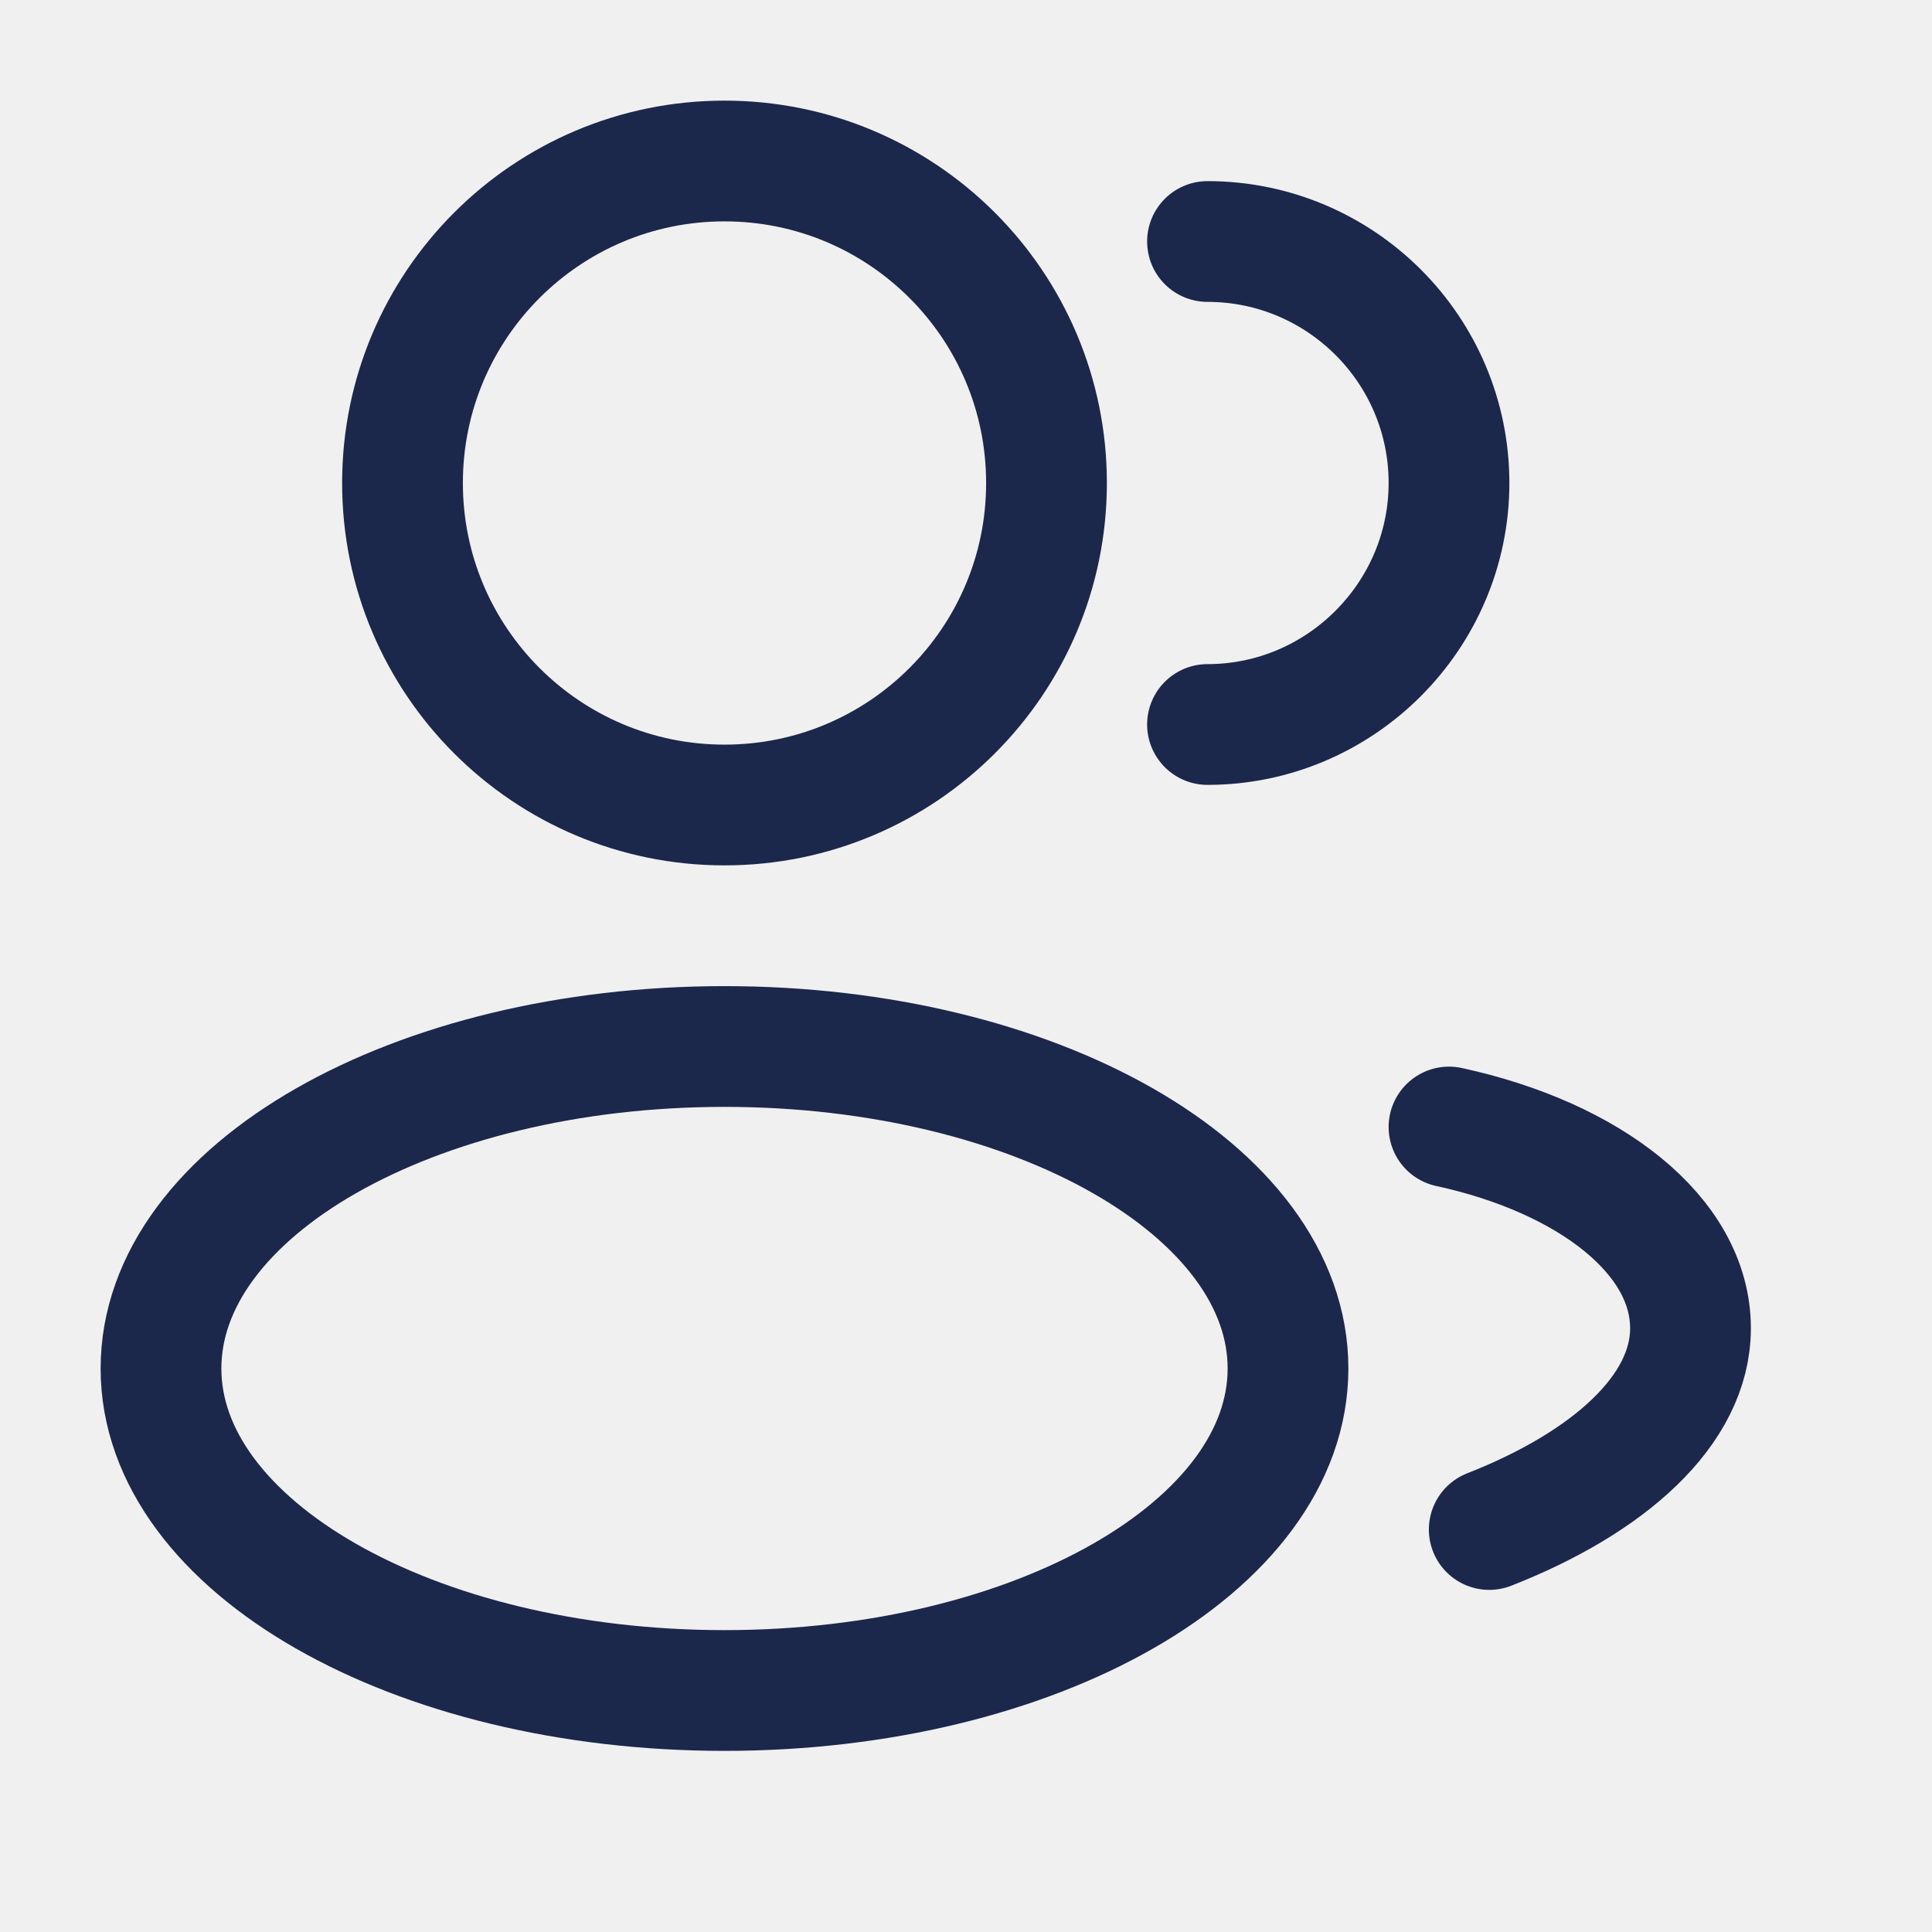
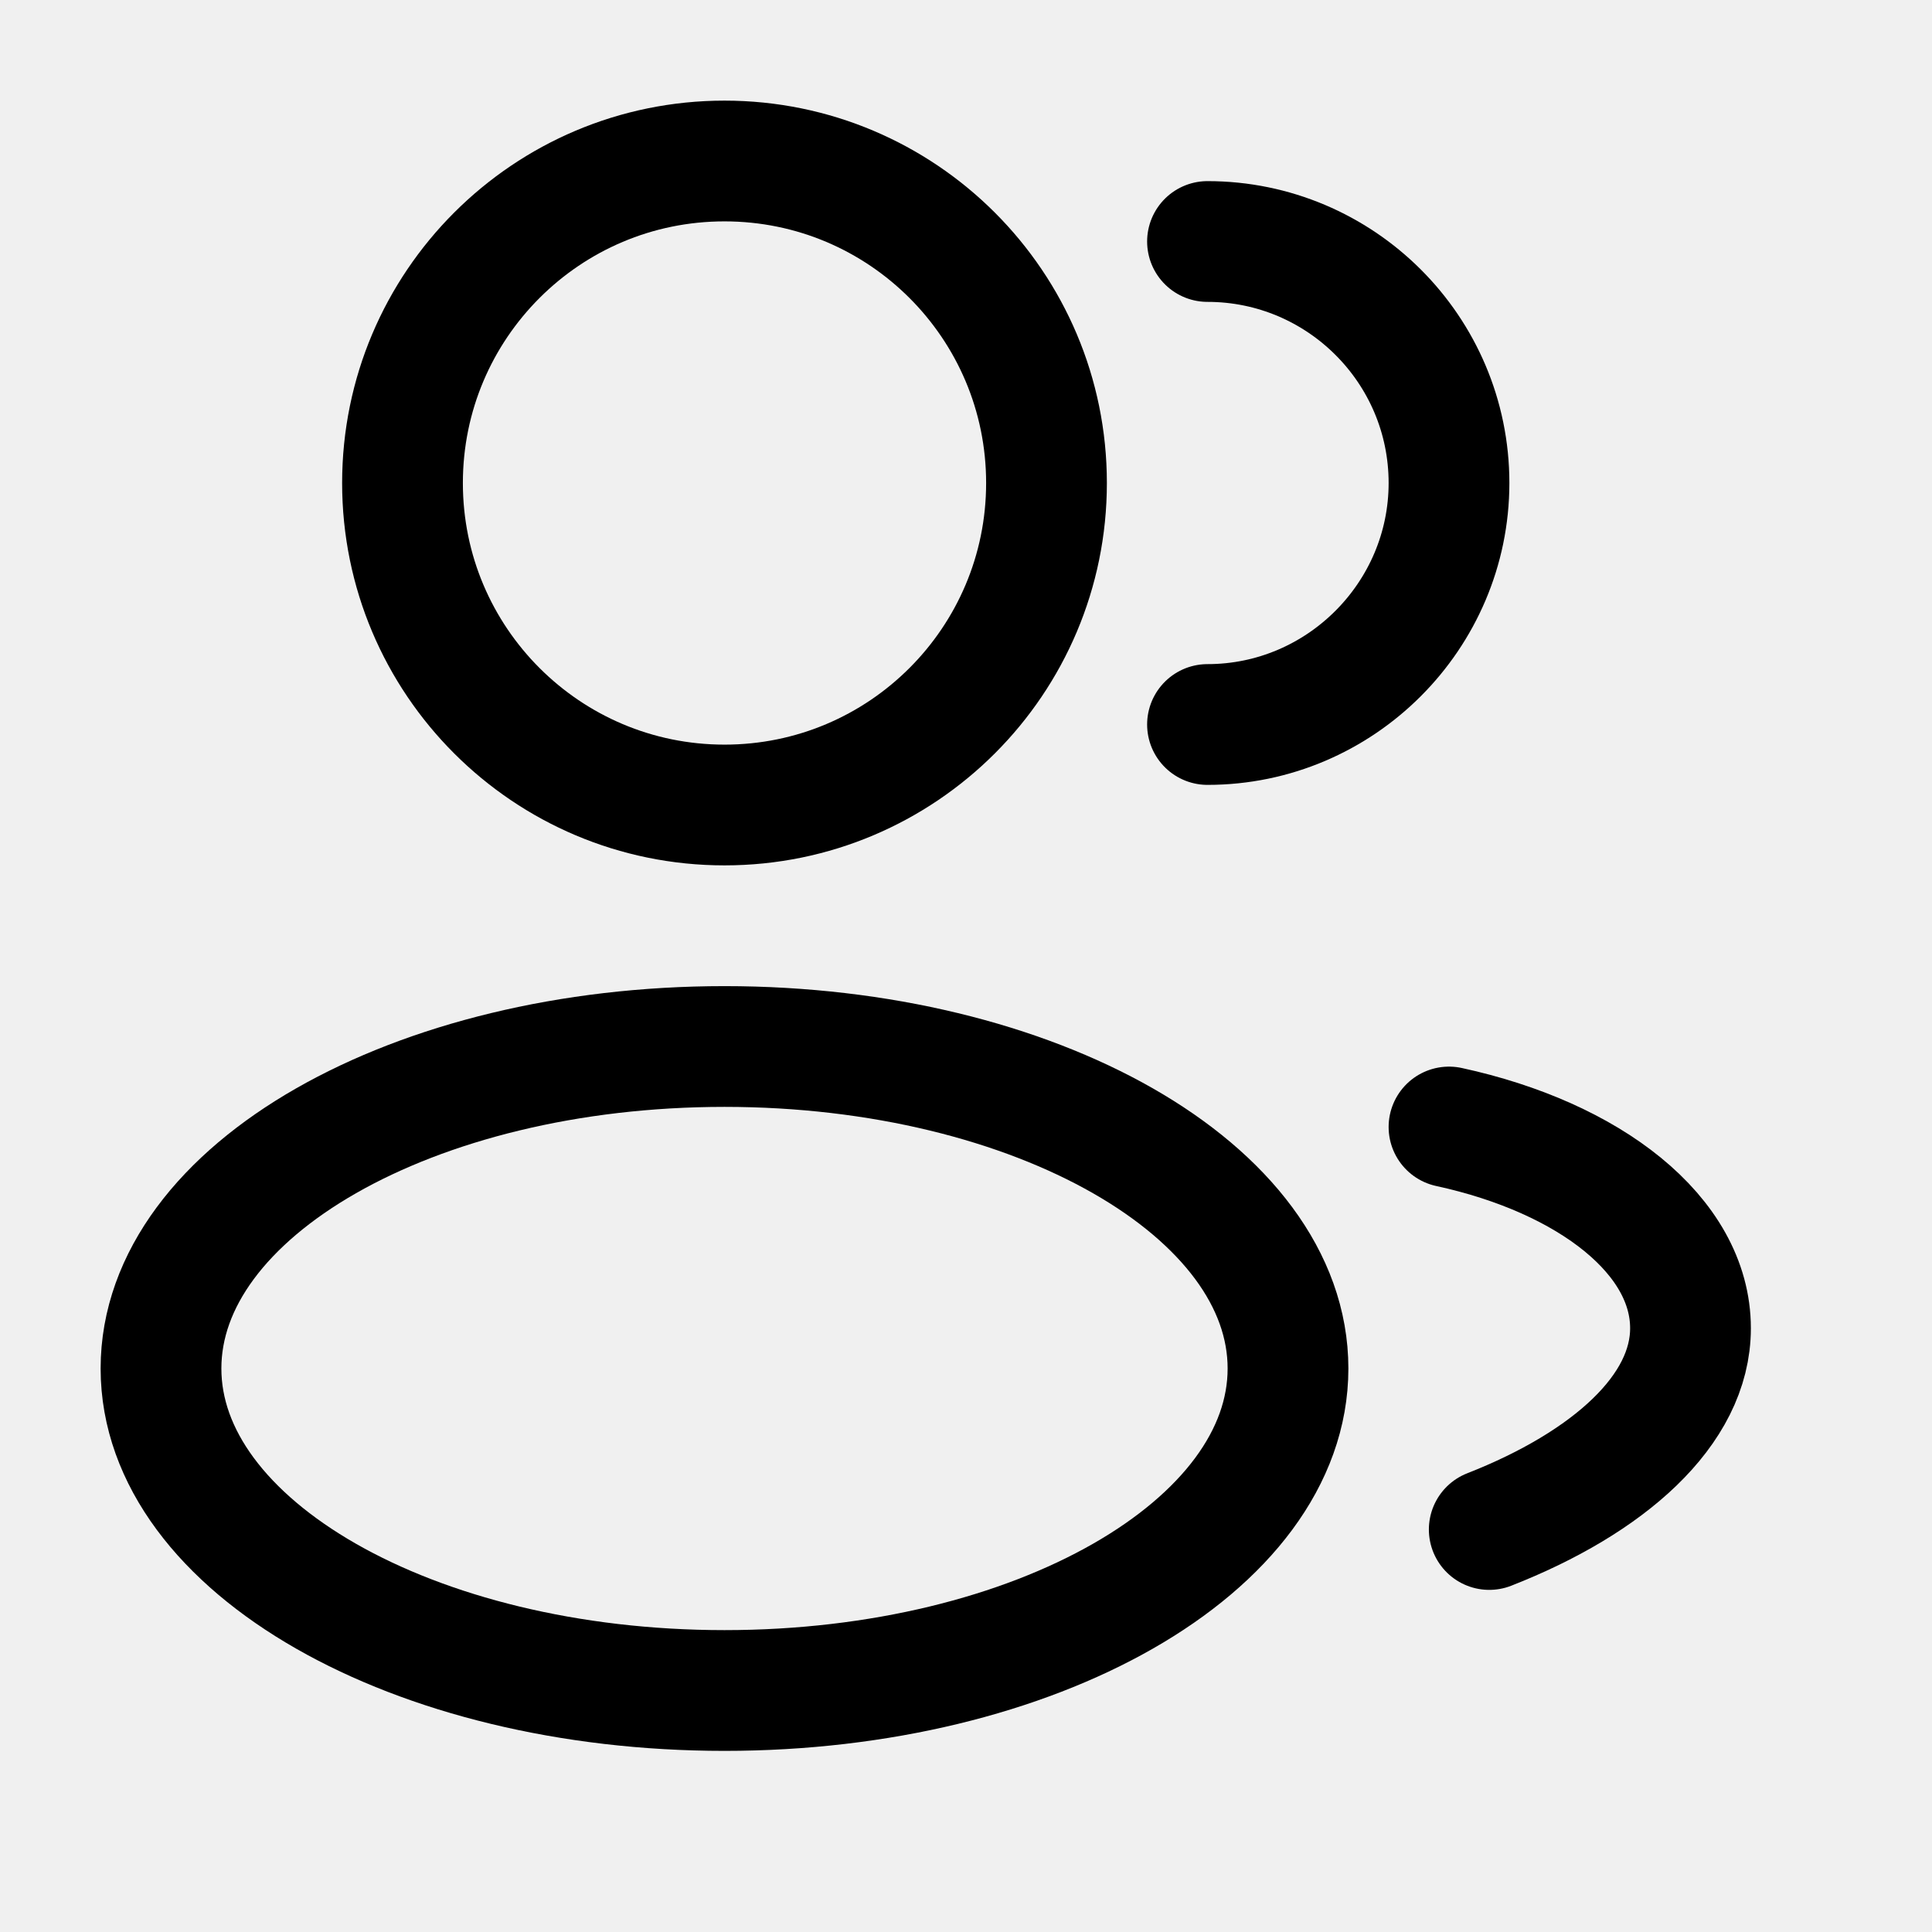
<svg xmlns="http://www.w3.org/2000/svg" width="24" height="24" viewBox="0 0 24 24" fill="none">
  <defs>
    <clipPath id="clip1798_7695">
      <rect id="Linear / Users / Users Group Rounded" width="24" height="24" fill="white" fill-opacity="0" />
    </clipPath>
  </defs>
  <g clip-path="url(#clip1798_7695)">
-     <circle id="Vector" cx="9" cy="6" r="4" stroke="#1C274C" stroke-opacity="1" stroke-width="1.5" />
-     <path id="Vector" d="M15 3C16.65 3 18 4.34 18 6C18 7.65 16.65 9 15 9" stroke="#1C274C" stroke-opacity="1" stroke-width="1.5" stroke-linecap="round" />
-     <ellipse id="Vector" cx="9" cy="17" rx="7" ry="4" stroke="#1C274C" stroke-opacity="1" stroke-width="1.5" />
-     <path id="Vector" d="M18 14C19.75 14.38 21 15.35 21 16.5C21 17.52 19.98 18.42 18.5 19" stroke="#1C274C" stroke-opacity="1" stroke-width="1.5" stroke-linecap="round" />
+     <circle id="Vector" cx="9" cy="6" r="4" stroke="currentColor" stroke-opacity="1" stroke-width="1.5" />
+     <path id="Vector" d="M15 3C16.65 3 18 4.34 18 6C18 7.65 16.65 9 15 9" stroke="currentColor" stroke-opacity="1" stroke-width="1.5" stroke-linecap="round" />
+     <ellipse id="Vector" cx="9" cy="17" rx="7" ry="4" stroke="currentColor" stroke-opacity="1" stroke-width="1.5" />
+     <path id="Vector" d="M18 14C19.75 14.38 21 15.35 21 16.5C21 17.52 19.98 18.42 18.5 19" stroke="currentColor" stroke-opacity="1" stroke-width="1.5" stroke-linecap="round" />
  </g>
</svg>
